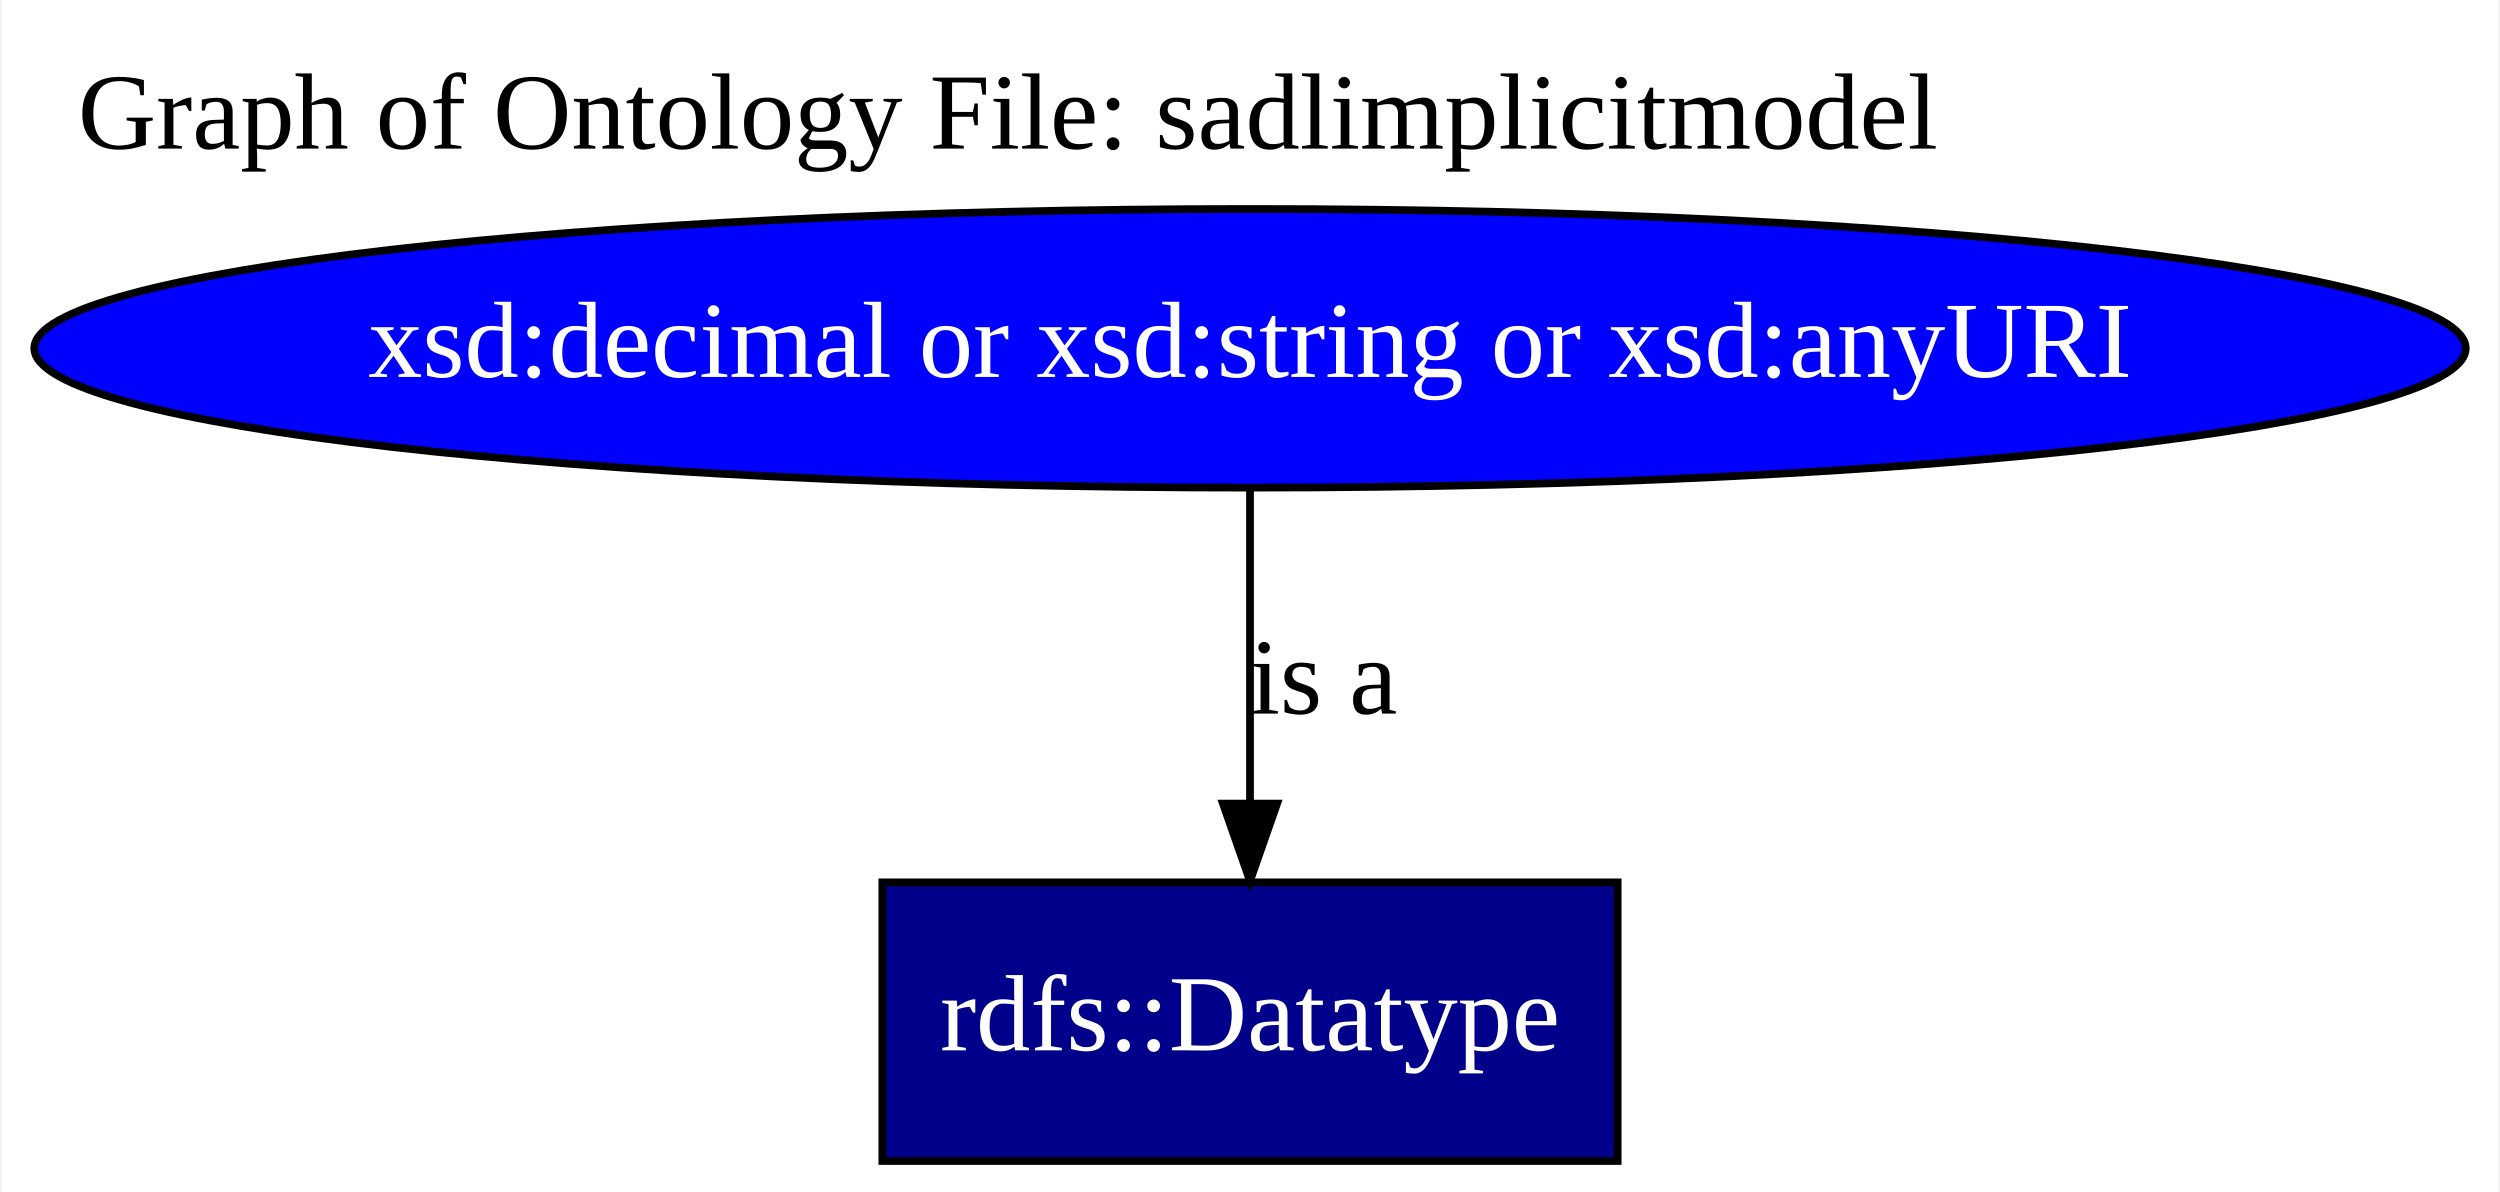
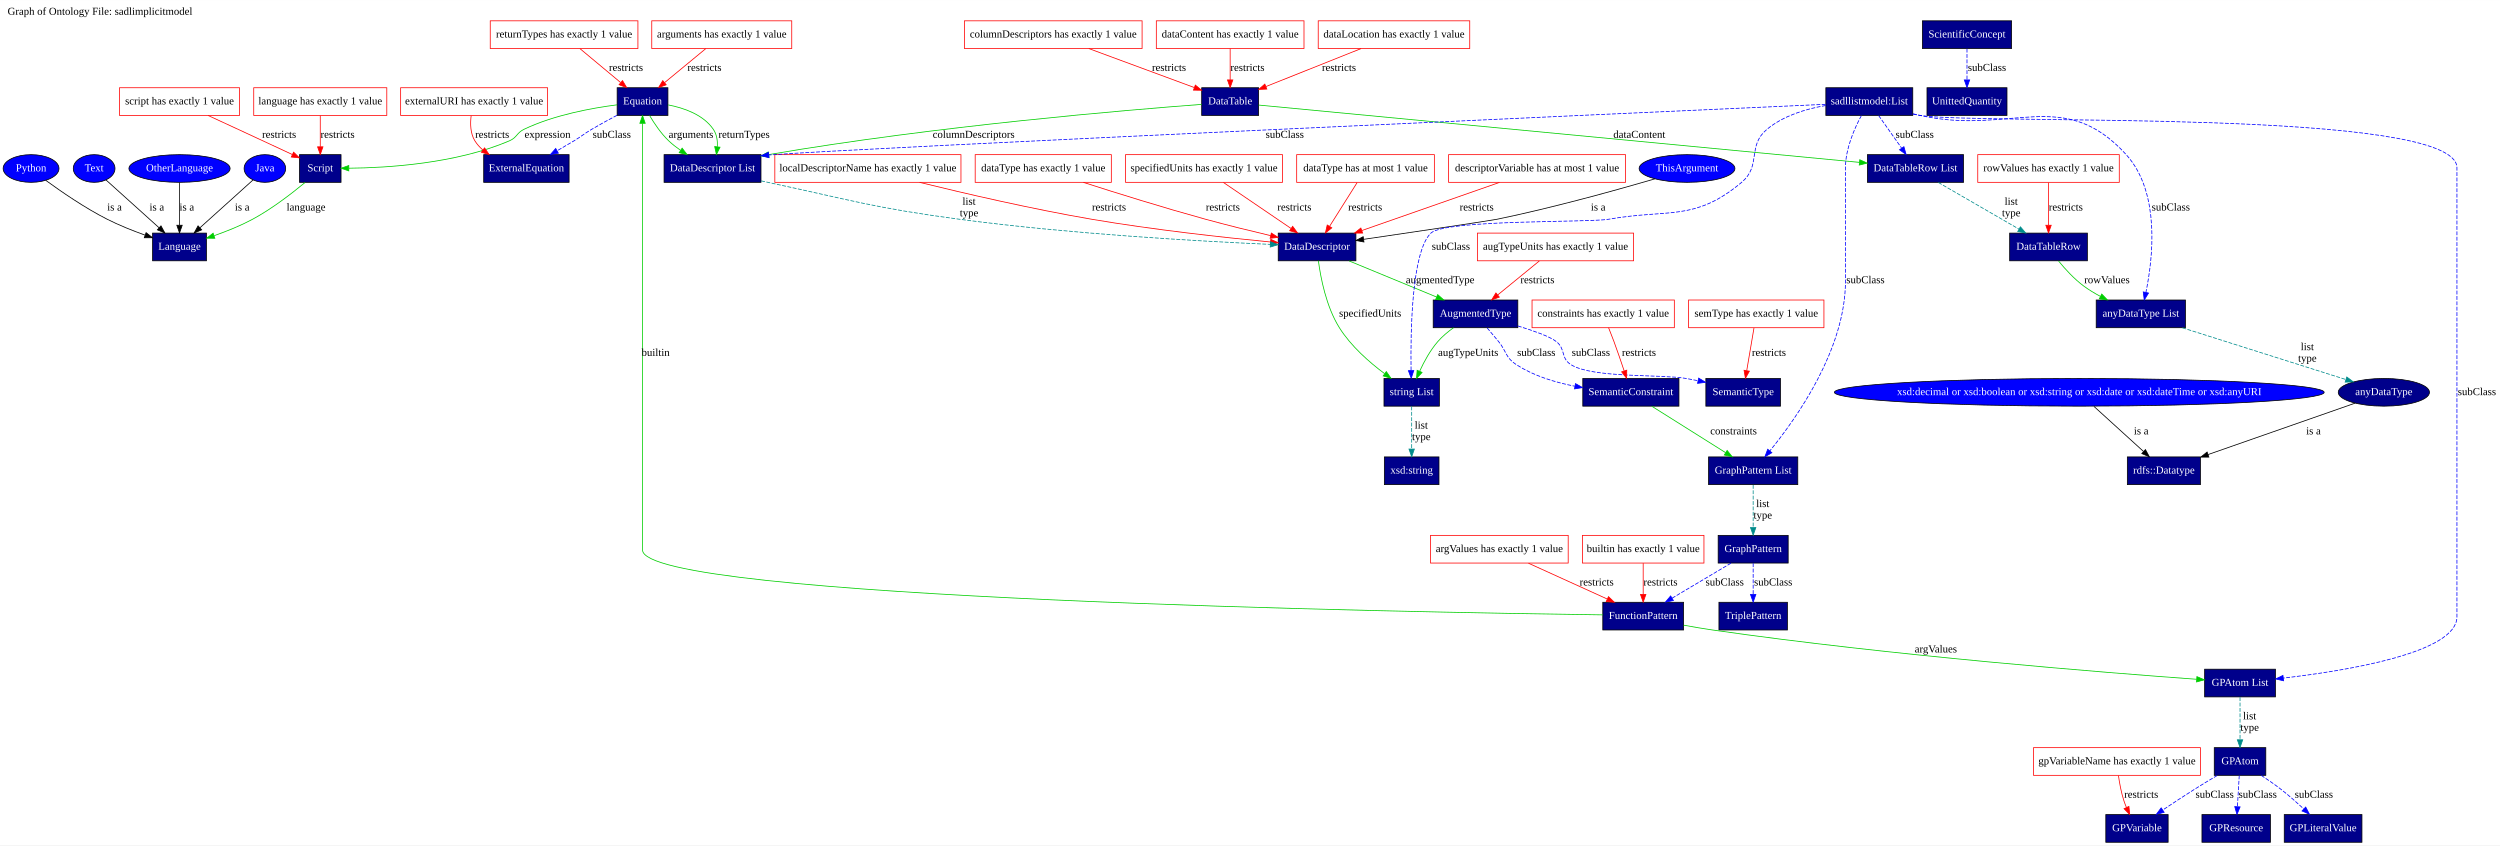
- <svg xmlns="http://www.w3.org/2000/svg" xmlns:xlink="http://www.w3.org/1999/xlink" width="323pt" height="154pt" viewBox="0.00 0.00 322.57 154.00">
-   <g id="graph0" class="graph" transform="scale(1 1) rotate(0) translate(4 150)">
-     <polygon fill="white" stroke="none" points="-4,4 -4,-150 318.572,-150 318.572,4 -4,4" />
-     <text text-anchor="middle" x="126" y="-130.8" font-family="Times New Roman,serif" font-size="14.00">Graph of Ontology File: sadlimplicitmodel</text>
+ <svg xmlns="http://www.w3.org/2000/svg" xmlns:xlink="http://www.w3.org/1999/xlink" width="3250pt" height="1099pt" viewBox="0.00 0.00 3250.40 1099.00">
+   <g id="graph0" class="graph" transform="scale(1 1) rotate(0) translate(4 1095)">
+     <polygon fill="white" stroke="none" points="-4,4 -4,-1095 3246.4,-1095 3246.4,4 -4,4" />
+     <text text-anchor="middle" x="126" y="-1075.8" font-family="Times New Roman,serif" font-size="14.00">Graph of Ontology File: sadlimplicitmodel</text>
    <g id="node1" class="node">
-       <ellipse fill="blue" stroke="black" cx="157.286" cy="-105" rx="157.072" ry="18" />
-       <text text-anchor="middle" x="157.286" y="-101.3" font-family="Times New Roman,serif" font-size="14.00" fill="white">xsd:decimal or xsd:string or xsd:anyURI</text>
+       <ellipse fill="blue" stroke="black" cx="340.397" cy="-876" rx="27" ry="18" />
+       <text text-anchor="middle" x="340.397" y="-872.3" font-family="Times New Roman,serif" font-size="14.00" fill="white">Java</text>
    </g>
    <g id="node2" class="node">
-       <g id="a_node2">
-         <a xlink:href="file:///C:/sadl/git/RACK/RACK-Ontology/Graphs/rdf-schema.svg" xlink:title="rdfs::Datatype">
-           <polygon fill="#00008b" stroke="black" points="204.786,-36 109.786,-36 109.786,-0 204.786,-0 204.786,-36" />
-           <text text-anchor="middle" x="157.286" y="-14.3" font-family="Times New Roman,serif" font-size="14.00" fill="white">rdfs::Datatype</text>
+       <polygon fill="#00008b" stroke="black" points="264.397,-792 194.397,-792 194.397,-756 264.397,-756 264.397,-792" />
+       <text text-anchor="middle" x="229.397" y="-770.3" font-family="Times New Roman,serif" font-size="14.00" fill="white">Language</text>
+     </g>
+     <g id="edge1" class="edge">
+       <path fill="none" stroke="black" d="M324.963,-861.095C307.136,-845.036 277.502,-818.338 255.952,-798.924" />
+       <polygon fill="black" stroke="black" points="258.188,-796.227 248.415,-792.134 253.502,-801.428 258.188,-796.227" />
+       <text text-anchor="middle" x="310.897" y="-821.3" font-family="Times New Roman,serif" font-size="14.00">is a</text>
+     </g>
+     <g id="node3" class="node">
+       <ellipse fill="#00008b" stroke="black" cx="3095.4" cy="-585" rx="59.29" ry="18" />
+       <text text-anchor="middle" x="3095.4" y="-581.3" font-family="Times New Roman,serif" font-size="14.00" fill="white">anyDataType</text>
+     </g>
+     <g id="node4" class="node">
+       <g id="a_node4">
+         <a xlink:href="file:///C:/Sadl3Workspace4/RACK-Ontology-7-29/Graphs/rdf-schema.svg" xlink:title="rdfs::Datatype">
+           <polygon fill="#00008b" stroke="black" points="2856.9,-501 2761.9,-501 2761.9,-465 2856.9,-465 2856.9,-501" />
+           <text text-anchor="middle" x="2809.4" y="-479.3" font-family="Times New Roman,serif" font-size="14.00" fill="white">rdfs::Datatype</text>
        </a>
      </g>
    </g>
-     <g id="edge1" class="edge">
-       <path fill="none" stroke="black" d="M157.286,-86.799C157.286,-75.163 157.286,-59.548 157.286,-46.237" />
-       <polygon fill="black" stroke="black" points="160.786,-46.175 157.286,-36.175 153.786,-46.175 160.786,-46.175" />
-       <text text-anchor="middle" x="166.786" y="-57.8" font-family="Times New Roman,serif" font-size="14.00">is a</text>
+     <g id="edge2" class="edge">
+       <path fill="none" stroke="black" d="M3058.01,-570.927C3009.34,-553.911 2923.81,-524.003 2866.87,-504.095" />
+       <polygon fill="black" stroke="black" points="2867.88,-500.742 2857.29,-500.745 2865.57,-507.349 2867.88,-500.742" />
+       <text text-anchor="middle" x="3003.9" y="-530.3" font-family="Times New Roman,serif" font-size="14.00">is a</text>
+     </g>
+     <g id="node5" class="node">
+       <polygon fill="#00008b" stroke="black" points="2320.9,-399 2229.9,-399 2229.9,-363 2320.9,-363 2320.9,-399" />
+       <text text-anchor="middle" x="2275.4" y="-377.3" font-family="Times New Roman,serif" font-size="14.00" fill="white">GraphPattern</text>
+     </g>
+     <g id="node6" class="node">
+       <polygon fill="#00008b" stroke="black" points="2319.9,-312 2230.9,-312 2230.9,-276 2319.9,-276 2319.9,-312" />
+       <text text-anchor="middle" x="2275.4" y="-290.3" font-family="Times New Roman,serif" font-size="14.00" fill="white">TriplePattern</text>
+     </g>
+     <g id="edge3" class="edge">
+       <path fill="none" stroke="blue" stroke-dasharray="5,2" d="M2275.4,-362.799C2275.4,-351.163 2275.4,-335.548 2275.4,-322.237" />
+       <polygon fill="blue" stroke="blue" points="2278.9,-322.175 2275.4,-312.175 2271.9,-322.175 2278.9,-322.175" />
+       <text text-anchor="middle" x="2301.4" y="-333.8" font-family="Times New Roman,serif" font-size="14.00">subClass</text>
+     </g>
+     <g id="node20" class="node">
+       <polygon fill="#00008b" stroke="black" points="2184.9,-312 2079.9,-312 2079.9,-276 2184.9,-276 2184.9,-312" />
+       <text text-anchor="middle" x="2132.4" y="-290.3" font-family="Times New Roman,serif" font-size="14.00" fill="white">FunctionPattern</text>
+     </g>
+     <g id="edge13" class="edge">
+       <path fill="none" stroke="blue" stroke-dasharray="5,2" d="M2246.46,-362.799C2224.46,-349.722 2194.01,-331.622 2170.1,-317.412" />
+       <polygon fill="blue" stroke="blue" points="2171.68,-314.276 2161.29,-312.175 2168.1,-320.294 2171.68,-314.276" />
+       <text text-anchor="middle" x="2238.4" y="-333.8" font-family="Times New Roman,serif" font-size="14.00">subClass</text>
+     </g>
+     <g id="node7" class="node">
+       <polygon fill="none" stroke="red" points="498.897,-981 325.897,-981 325.897,-945 498.897,-945 498.897,-981" />
+       <text text-anchor="middle" x="412.397" y="-959.3" font-family="Times New Roman,serif" font-size="14.00">language has exactly 1 value</text>
+     </g>
+     <g id="node8" class="node">
+       <polygon fill="#00008b" stroke="black" points="439.397,-894 385.397,-894 385.397,-858 439.397,-858 439.397,-894" />
+       <text text-anchor="middle" x="412.397" y="-872.3" font-family="Times New Roman,serif" font-size="14.00" fill="white">Script</text>
+     </g>
+     <g id="edge4" class="edge">
+       <path fill="none" stroke="red" d="M412.397,-944.799C412.397,-933.163 412.397,-917.548 412.397,-904.237" />
+       <polygon fill="red" stroke="red" points="415.897,-904.175 412.397,-894.175 408.897,-904.175 415.897,-904.175" />
+       <text text-anchor="middle" x="434.897" y="-915.8" font-family="Times New Roman,serif" font-size="14.00">restricts</text>
+     </g>
+     <g id="edge60" class="edge">
+       <path fill="none" stroke="#00cd00" d="M392.527,-857.752C375.375,-843.515 349.473,-823.524 324.397,-810 308.767,-801.571 290.677,-794.344 274.504,-788.682" />
+       <polygon fill="#00cd00" stroke="#00cd00" points="275.315,-785.262 264.721,-785.363 273.066,-791.89 275.315,-785.262" />
+       <text text-anchor="middle" x="393.897" y="-821.3" font-family="Times New Roman,serif" font-size="14.00">language</text>
+     </g>
+     <g id="node9" class="node">
+       <polygon fill="none" stroke="red" points="307.397,-981 151.397,-981 151.397,-945 307.397,-945 307.397,-981" />
+       <text text-anchor="middle" x="229.397" y="-959.3" font-family="Times New Roman,serif" font-size="14.00">script has exactly 1 value</text>
+     </g>
+     <g id="edge5" class="edge">
+       <path fill="none" stroke="red" d="M266.59,-944.894C294.356,-932.101 333.457,-914.039 376.125,-894.112" />
+       <polygon fill="red" stroke="red" points="377.703,-897.238 385.281,-889.833 374.739,-890.896 377.703,-897.238" />
+       <text text-anchor="middle" x="358.897" y="-915.8" font-family="Times New Roman,serif" font-size="14.00">restricts</text>
+     </g>
+     <g id="node10" class="node">
+       <polygon fill="none" stroke="red" points="1245.4,-894 1003.4,-894 1003.4,-858 1245.4,-858 1245.4,-894" />
+       <text text-anchor="middle" x="1124.4" y="-872.3" font-family="Times New Roman,serif" font-size="14.00">localDescriptorName has exactly 1 value</text>
+     </g>
+     <g id="node11" class="node">
+       <polygon fill="#00008b" stroke="black" points="1758.9,-792 1657.9,-792 1657.9,-756 1758.9,-756 1758.9,-792" />
+       <text text-anchor="middle" x="1708.4" y="-770.3" font-family="Times New Roman,serif" font-size="14.00" fill="white">DataDescriptor</text>
+     </g>
+     <g id="edge6" class="edge">
+       <path fill="none" stroke="red" d="M1191.63,-857.956C1250.37,-843.554 1338.09,-823.216 1415.4,-810 1495.35,-796.33 1588.49,-786.181 1647.92,-780.426" />
+       <polygon fill="red" stroke="red" points="1648.26,-783.909 1657.88,-779.472 1647.6,-776.941 1648.26,-783.909" />
+       <text text-anchor="middle" x="1437.9" y="-821.3" font-family="Times New Roman,serif" font-size="14.00">restricts</text>
+     </g>
+     <g id="node37" class="node">
+       <polygon fill="#00008b" stroke="black" points="1969.4,-705 1859.4,-705 1859.4,-669 1969.4,-669 1969.4,-705" />
+       <text text-anchor="middle" x="1914.4" y="-683.3" font-family="Times New Roman,serif" font-size="14.00" fill="white">AugmentedType</text>
+     </g>
+     <g id="edge59" class="edge">
+       <path fill="none" stroke="#00cd00" d="M1750.08,-755.799C1782.86,-742.275 1828.66,-723.377 1863.58,-708.967" />
+       <polygon fill="#00cd00" stroke="#00cd00" points="1865.21,-712.08 1873.12,-705.03 1862.54,-705.609 1865.21,-712.08" />
+       <text text-anchor="middle" x="1868.4" y="-726.8" font-family="Times New Roman,serif" font-size="14.00">augmentedType</text>
+     </g>
+     <g id="node53" class="node">
+       <polygon fill="#00008b" stroke="black" points="1867.4,-603 1795.4,-603 1795.4,-567 1867.4,-567 1867.4,-603" />
+       <text text-anchor="middle" x="1831.4" y="-581.3" font-family="Times New Roman,serif" font-size="14.00" fill="white">string List</text>
+     </g>
+     <g id="edge53" class="edge">
+       <path fill="none" stroke="#00cd00" d="M1710.14,-755.958C1712.99,-734.314 1720.18,-696.48 1737.4,-669 1752.37,-645.109 1776.24,-624.15 1796.19,-609.27" />
+       <polygon fill="#00cd00" stroke="#00cd00" points="1798.42,-611.978 1804.46,-603.274 1794.31,-606.311 1798.42,-611.978" />
+       <text text-anchor="middle" x="1777.4" y="-683.3" font-family="Times New Roman,serif" font-size="14.00">specifiedUnits</text>
+     </g>
+     <g id="node12" class="node">
+       <polygon fill="none" stroke="red" points="1440.9,-894 1263.9,-894 1263.9,-858 1440.9,-858 1440.9,-894" />
+       <text text-anchor="middle" x="1352.4" y="-872.3" font-family="Times New Roman,serif" font-size="14.00">dataType has exactly 1 value</text>
+     </g>
+     <g id="edge7" class="edge">
+       <path fill="none" stroke="red" d="M1404.59,-857.933C1447.13,-844.262 1508.87,-824.963 1563.4,-810 1591.08,-802.404 1621.97,-794.824 1648.1,-788.671" />
+       <polygon fill="red" stroke="red" points="1648.93,-792.072 1657.87,-786.385 1647.34,-785.256 1648.93,-792.072" />
+       <text text-anchor="middle" x="1585.9" y="-821.3" font-family="Times New Roman,serif" font-size="14.00">restricts</text>
+     </g>
+     <g id="node13" class="node">
+       <polygon fill="none" stroke="red" points="1663.4,-894 1459.4,-894 1459.4,-858 1663.4,-858 1663.4,-894" />
+       <text text-anchor="middle" x="1561.4" y="-872.3" font-family="Times New Roman,serif" font-size="14.00">specifiedUnits has exactly 1 value</text>
+     </g>
+     <g id="edge8" class="edge">
+       <path fill="none" stroke="red" d="M1586.67,-857.809C1610.96,-841.282 1647.85,-816.191 1674.65,-797.96" />
+       <polygon fill="red" stroke="red" points="1676.66,-800.82 1682.96,-792.301 1672.73,-795.032 1676.66,-800.82" />
+       <text text-anchor="middle" x="1678.9" y="-821.3" font-family="Times New Roman,serif" font-size="14.00">restricts</text>
+     </g>
+     <g id="node14" class="node">
+       <polygon fill="none" stroke="red" points="1860.9,-894 1681.9,-894 1681.9,-858 1860.9,-858 1860.9,-894" />
+       <text text-anchor="middle" x="1771.4" y="-872.3" font-family="Times New Roman,serif" font-size="14.00">dataType has at most 1 value</text>
+     </g>
+     <g id="edge9" class="edge">
+       <path fill="none" stroke="red" d="M1760.42,-857.581C1750.58,-841.951 1735.99,-818.798 1724.77,-800.981" />
+       <polygon fill="red" stroke="red" points="1727.54,-798.814 1719.24,-792.219 1721.61,-802.546 1727.54,-798.814" />
+       <text text-anchor="middle" x="1770.9" y="-821.3" font-family="Times New Roman,serif" font-size="14.00">restricts</text>
+     </g>
+     <g id="node15" class="node">
+       <polygon fill="none" stroke="red" points="2109.4,-894 1879.4,-894 1879.4,-858 2109.4,-858 2109.4,-894" />
+       <text text-anchor="middle" x="1994.4" y="-872.3" font-family="Times New Roman,serif" font-size="14.00">descriptorVariable has at most 1 value</text>
+     </g>
+     <g id="edge10" class="edge">
+       <path fill="none" stroke="red" d="M1945.56,-857.923C1895.99,-840.593 1819.26,-813.764 1766.58,-795.344" />
+       <polygon fill="red" stroke="red" points="1767.63,-792.003 1757.04,-792.007 1765.32,-798.611 1767.63,-792.003" />
+       <text text-anchor="middle" x="1915.9" y="-821.3" font-family="Times New Roman,serif" font-size="14.00">restricts</text>
+     </g>
+     <g id="node16" class="node">
+       <polygon fill="none" stroke="red" points="2751.4,-894 2567.4,-894 2567.4,-858 2751.4,-858 2751.4,-894" />
+       <text text-anchor="middle" x="2659.4" y="-872.3" font-family="Times New Roman,serif" font-size="14.00">rowValues has exactly 1 value</text>
+     </g>
+     <g id="node17" class="node">
+       <polygon fill="#00008b" stroke="black" points="2709.9,-792 2608.9,-792 2608.9,-756 2709.9,-756 2709.9,-792" />
+       <text text-anchor="middle" x="2659.4" y="-770.3" font-family="Times New Roman,serif" font-size="14.00" fill="white">DataTableRow</text>
+     </g>
+     <g id="edge11" class="edge">
+       <path fill="none" stroke="red" d="M2659.4,-857.581C2659.4,-842.382 2659.4,-820.067 2659.4,-802.464" />
+       <polygon fill="red" stroke="red" points="2662.9,-802.219 2659.4,-792.219 2655.9,-802.219 2662.9,-802.219" />
+       <text text-anchor="middle" x="2681.9" y="-821.3" font-family="Times New Roman,serif" font-size="14.00">restricts</text>
+     </g>
+     <g id="node51" class="node">
+       <polygon fill="#00008b" stroke="black" points="2837.4,-705 2721.4,-705 2721.4,-669 2837.4,-669 2837.4,-705" />
+       <text text-anchor="middle" x="2779.4" y="-683.3" font-family="Times New Roman,serif" font-size="14.00" fill="white">anyDataType List</text>
+     </g>
+     <g id="edge46" class="edge">
+       <path fill="none" stroke="#00cd00" d="M2672.49,-755.667C2681.02,-745.233 2692.86,-732.228 2705.4,-723 2711.92,-718.203 2719.2,-713.807 2726.58,-709.873" />
+       <polygon fill="#00cd00" stroke="#00cd00" points="2728.59,-712.778 2735.93,-705.14 2725.43,-706.532 2728.59,-712.778" />
+       <text text-anchor="middle" x="2735.4" y="-726.8" font-family="Times New Roman,serif" font-size="14.00">rowValues</text>
+     </g>
+     <g id="node18" class="node">
+       <polygon fill="#00008b" stroke="black" points="2611.4,-1068 2495.4,-1068 2495.4,-1032 2611.4,-1032 2611.4,-1068" />
+       <text text-anchor="middle" x="2553.4" y="-1046.3" font-family="Times New Roman,serif" font-size="14.00" fill="white">ScientificConcept</text>
+     </g>
+     <g id="node19" class="node">
+       <polygon fill="#00008b" stroke="black" points="2605.4,-981 2501.4,-981 2501.4,-945 2605.4,-945 2605.4,-981" />
+       <text text-anchor="middle" x="2553.4" y="-959.3" font-family="Times New Roman,serif" font-size="14.00" fill="white">UnittedQuantity</text>
+     </g>
+     <g id="edge12" class="edge">
+       <path fill="none" stroke="blue" stroke-dasharray="5,2" d="M2553.4,-1031.8C2553.4,-1020.16 2553.4,-1004.55 2553.4,-991.237" />
+       <polygon fill="blue" stroke="blue" points="2556.9,-991.175 2553.4,-981.175 2549.9,-991.175 2556.9,-991.175" />
+       <text text-anchor="middle" x="2579.4" y="-1002.8" font-family="Times New Roman,serif" font-size="14.00">subClass</text>
+     </g>
+     <g id="node33" class="node">
+       <polygon fill="#00008b" stroke="black" points="864.397,-981 798.397,-981 798.397,-945 864.397,-945 864.397,-981" />
+       <text text-anchor="middle" x="831.397" y="-959.3" font-family="Times New Roman,serif" font-size="14.00" fill="white">Equation</text>
+     </g>
+     <g id="edge50" class="edge">
+       <path fill="none" stroke="#00cd00" d="M2079.78,-295.637C1836.39,-298.922 831.397,-316.339 831.397,-380 831.397,-877 831.397,-877 831.397,-877 831.397,-896.247 831.397,-917.946 831.397,-934.603" />
+       <polygon fill="#00cd00" stroke="#00cd00" points="827.897,-934.744 831.397,-944.744 834.897,-934.744 827.897,-934.744" />
+       <text text-anchor="middle" x="848.397" y="-632.3" font-family="Times New Roman,serif" font-size="14.00">builtin</text>
+     </g>
+     <g id="node52" class="node">
+       <polygon fill="#00008b" stroke="black" points="2954.4,-225 2862.4,-225 2862.4,-189 2954.4,-189 2954.4,-225" />
+       <text text-anchor="middle" x="2908.4" y="-203.3" font-family="Times New Roman,serif" font-size="14.00" fill="white">GPAtom List</text>
+     </g>
+     <g id="edge49" class="edge">
+       <path fill="none" stroke="#00cd00" d="M2185.09,-282.244C2197.31,-279.974 2210.28,-277.742 2222.4,-276 2454.97,-242.574 2734.28,-220.424 2851.86,-211.913" />
+       <polygon fill="#00cd00" stroke="#00cd00" points="2852.33,-215.388 2862.06,-211.18 2851.83,-208.406 2852.33,-215.388" />
+       <text text-anchor="middle" x="2512.9" y="-246.8" font-family="Times New Roman,serif" font-size="14.00">argValues</text>
+     </g>
+     <g id="node21" class="node">
+       <polygon fill="none" stroke="red" points="2211.4,-399 2053.4,-399 2053.4,-363 2211.4,-363 2211.4,-399" />
+       <text text-anchor="middle" x="2132.4" y="-377.3" font-family="Times New Roman,serif" font-size="14.00">builtin has exactly 1 value</text>
+     </g>
+     <g id="edge14" class="edge">
+       <path fill="none" stroke="red" d="M2132.4,-362.799C2132.4,-351.163 2132.4,-335.548 2132.4,-322.237" />
+       <polygon fill="red" stroke="red" points="2135.9,-322.175 2132.4,-312.175 2128.9,-322.175 2135.9,-322.175" />
+       <text text-anchor="middle" x="2154.9" y="-333.8" font-family="Times New Roman,serif" font-size="14.00">restricts</text>
+     </g>
+     <g id="node22" class="node">
+       <polygon fill="none" stroke="red" points="2034.9,-399 1855.9,-399 1855.9,-363 2034.9,-363 2034.9,-399" />
+       <text text-anchor="middle" x="1945.4" y="-377.3" font-family="Times New Roman,serif" font-size="14.00">argValues has exactly 1 value</text>
+     </g>
+     <g id="edge15" class="edge">
+       <path fill="none" stroke="red" d="M1983.24,-362.799C2012.74,-349.39 2053.86,-330.7 2085.45,-316.338" />
+       <polygon fill="red" stroke="red" points="2087.28,-319.355 2094.93,-312.03 2084.38,-312.982 2087.28,-319.355" />
+       <text text-anchor="middle" x="2071.9" y="-333.8" font-family="Times New Roman,serif" font-size="14.00">restricts</text>
+     </g>
+     <g id="node23" class="node">
+       <ellipse fill="blue" stroke="black" cx="36.397" cy="-876" rx="36.294" ry="18" />
+       <text text-anchor="middle" x="36.397" y="-872.3" font-family="Times New Roman,serif" font-size="14.00" fill="white">Python</text>
+     </g>
+     <g id="edge16" class="edge">
+       <path fill="none" stroke="black" d="M55.704,-860.437C75.104,-846.266 106.23,-824.768 135.397,-810 150.964,-802.118 168.747,-795.043 184.625,-789.353" />
+       <polygon fill="black" stroke="black" points="185.945,-792.599 194.228,-785.993 183.633,-785.991 185.945,-792.599" />
+       <text text-anchor="middle" x="144.897" y="-821.3" font-family="Times New Roman,serif" font-size="14.00">is a</text>
+     </g>
+     <g id="node24" class="node">
+       <polygon fill="none" stroke="red" points="1480.9,-1068 1249.9,-1068 1249.9,-1032 1480.9,-1032 1480.9,-1068" />
+       <text text-anchor="middle" x="1365.4" y="-1046.3" font-family="Times New Roman,serif" font-size="14.00">columnDescriptors has exactly 1 value</text>
+     </g>
+     <g id="node25" class="node">
+       <polygon fill="#00008b" stroke="black" points="1632.4,-981 1558.4,-981 1558.4,-945 1632.4,-945 1632.4,-981" />
+       <text text-anchor="middle" x="1595.4" y="-959.3" font-family="Times New Roman,serif" font-size="14.00" fill="white">DataTable</text>
+     </g>
+     <g id="edge17" class="edge">
+       <path fill="none" stroke="red" d="M1411.66,-1031.9C1451.53,-1017.17 1508.82,-995.997 1548.79,-981.226" />
+       <polygon fill="red" stroke="red" points="1550.13,-984.459 1558.3,-977.71 1547.71,-977.893 1550.13,-984.459" />
+       <text text-anchor="middle" x="1515.9" y="-1002.8" font-family="Times New Roman,serif" font-size="14.00">restricts</text>
+     </g>
+     <g id="node48" class="node">
+       <polygon fill="#00008b" stroke="black" points="985.397,-894 859.397,-894 859.397,-858 985.397,-858 985.397,-894" />
+       <text text-anchor="middle" x="922.397" y="-872.3" font-family="Times New Roman,serif" font-size="14.00" fill="white">DataDescriptor List</text>
+     </g>
+     <g id="edge54" class="edge">
+       <path fill="none" stroke="#00cd00" d="M1558.25,-959.346C1465.09,-952.362 1213.97,-931.499 995.571,-894.091" />
+       <polygon fill="#00cd00" stroke="#00cd00" points="995.975,-890.609 985.525,-892.355 994.783,-897.507 995.975,-890.609" />
+       <text text-anchor="middle" x="1261.9" y="-915.8" font-family="Times New Roman,serif" font-size="14.00">columnDescriptors</text>
+     </g>
+     <g id="node50" class="node">
+       <polygon fill="#00008b" stroke="black" points="2548.9,-894 2423.9,-894 2423.9,-858 2548.9,-858 2548.9,-894" />
+       <text text-anchor="middle" x="2486.4" y="-872.3" font-family="Times New Roman,serif" font-size="14.00" fill="white">DataTableRow List</text>
+     </g>
+     <g id="edge42" class="edge">
+       <path fill="none" stroke="#00cd00" d="M1632.55,-958.456C1767.35,-945.596 2232.3,-901.24 2413.39,-883.964" />
+       <polygon fill="#00cd00" stroke="#00cd00" points="2413.99,-887.423 2423.61,-882.989 2413.33,-880.455 2413.99,-887.423" />
+       <text text-anchor="middle" x="2127.4" y="-915.8" font-family="Times New Roman,serif" font-size="14.00">dataContent</text>
+     </g>
+     <g id="node26" class="node">
+       <polygon fill="none" stroke="red" points="1691.4,-1068 1499.4,-1068 1499.4,-1032 1691.4,-1032 1691.4,-1068" />
+       <text text-anchor="middle" x="1595.4" y="-1046.3" font-family="Times New Roman,serif" font-size="14.00">dataContent has exactly 1 value</text>
+     </g>
+     <g id="edge18" class="edge">
+       <path fill="none" stroke="red" d="M1595.4,-1031.8C1595.4,-1020.16 1595.4,-1004.55 1595.4,-991.237" />
+       <polygon fill="red" stroke="red" points="1598.9,-991.175 1595.4,-981.175 1591.9,-991.175 1598.9,-991.175" />
+       <text text-anchor="middle" x="1617.9" y="-1002.8" font-family="Times New Roman,serif" font-size="14.00">restricts</text>
+     </g>
+     <g id="node27" class="node">
+       <polygon fill="none" stroke="red" points="1906.9,-1068 1709.9,-1068 1709.9,-1032 1906.9,-1032 1906.9,-1068" />
+       <text text-anchor="middle" x="1808.4" y="-1046.3" font-family="Times New Roman,serif" font-size="14.00">dataLocation has exactly 1 value</text>
+     </g>
+     <g id="edge19" class="edge">
+       <path fill="none" stroke="red" d="M1765.55,-1031.9C1729.75,-1017.62 1678.8,-997.283 1641.99,-982.595" />
+       <polygon fill="red" stroke="red" points="1643.07,-979.257 1632.49,-978.801 1640.48,-985.758 1643.07,-979.257" />
+       <text text-anchor="middle" x="1736.9" y="-1002.8" font-family="Times New Roman,serif" font-size="14.00">restricts</text>
+     </g>
+     <g id="node28" class="node">
+       <polygon fill="#00008b" stroke="black" points="2941.9,-123 2874.9,-123 2874.9,-87 2941.9,-87 2941.9,-123" />
+       <text text-anchor="middle" x="2908.4" y="-101.3" font-family="Times New Roman,serif" font-size="14.00" fill="white">GPAtom</text>
+     </g>
+     <g id="node29" class="node">
+       <polygon fill="#00008b" stroke="black" points="2814.9,-36 2733.9,-36 2733.9,-0 2814.9,-0 2814.9,-36" />
+       <text text-anchor="middle" x="2774.4" y="-14.3" font-family="Times New Roman,serif" font-size="14.00" fill="white">GPVariable</text>
+     </g>
+     <g id="edge20" class="edge">
+       <path fill="none" stroke="blue" stroke-dasharray="5,2" d="M2878.8,-86.855C2869.34,-81.266 2858.87,-74.963 2849.4,-69 2835.73,-60.399 2820.9,-50.608 2808.06,-41.984" />
+       <polygon fill="blue" stroke="blue" points="2809.77,-38.919 2799.52,-36.229 2805.86,-44.723 2809.77,-38.919" />
+       <text text-anchor="middle" x="2875.4" y="-57.8" font-family="Times New Roman,serif" font-size="14.00">subClass</text>
+     </g>
+     <g id="node38" class="node">
+       <polygon fill="#00008b" stroke="black" points="2947.9,-36 2858.9,-36 2858.9,-0 2947.9,-0 2947.9,-36" />
+       <text text-anchor="middle" x="2903.4" y="-14.3" font-family="Times New Roman,serif" font-size="14.00" fill="white">GPResource</text>
+     </g>
+     <g id="edge27" class="edge">
+       <path fill="none" stroke="blue" stroke-dasharray="5,2" d="M2907.38,-86.799C2906.7,-75.163 2905.78,-59.548 2905,-46.237" />
+       <polygon fill="blue" stroke="blue" points="2908.49,-45.953 2904.41,-36.175 2901.5,-46.364 2908.49,-45.953" />
+       <text text-anchor="middle" x="2931.4" y="-57.8" font-family="Times New Roman,serif" font-size="14.00">subClass</text>
+     </g>
+     <g id="node39" class="node">
+       <polygon fill="#00008b" stroke="black" points="3066.9,-36 2965.9,-36 2965.9,-0 3066.9,-0 3066.9,-36" />
+       <text text-anchor="middle" x="3016.4" y="-14.3" font-family="Times New Roman,serif" font-size="14.00" fill="white">GPLiteralValue</text>
+     </g>
+     <g id="edge28" class="edge">
+       <path fill="none" stroke="blue" stroke-dasharray="5,2" d="M2935.92,-86.977C2944.29,-81.497 2953.39,-75.226 2961.4,-69 2971.59,-61.081 2982.21,-51.719 2991.37,-43.25" />
+       <polygon fill="blue" stroke="blue" points="2993.78,-45.79 2998.68,-36.397 2988.99,-40.683 2993.78,-45.79" />
+       <text text-anchor="middle" x="3004.4" y="-57.8" font-family="Times New Roman,serif" font-size="14.00">subClass</text>
+     </g>
+     <g id="node30" class="node">
+       <polygon fill="none" stroke="red" points="2856.9,-123 2639.9,-123 2639.9,-87 2856.9,-87 2856.9,-123" />
+       <text text-anchor="middle" x="2748.4" y="-101.3" font-family="Times New Roman,serif" font-size="14.00">gpVariableName has exactly 1 value</text>
+     </g>
+     <g id="edge21" class="edge">
+       <path fill="none" stroke="red" d="M2750.34,-86.588C2751.72,-76.844 2753.95,-64.566 2757.4,-54 2758.35,-51.076 2759.5,-48.084 2760.75,-45.143" />
+       <polygon fill="red" stroke="red" points="2763.93,-46.601 2764.95,-36.056 2757.58,-43.663 2763.93,-46.601" />
+       <text text-anchor="middle" x="2779.9" y="-57.8" font-family="Times New Roman,serif" font-size="14.00">restricts</text>
+     </g>
+     <g id="node31" class="node">
+       <ellipse fill="blue" stroke="black" cx="2189.4" cy="-876" rx="62.289" ry="18" />
+       <text text-anchor="middle" x="2189.4" y="-872.3" font-family="Times New Roman,serif" font-size="14.00" fill="white">ThisArgument</text>
+     </g>
+     <g id="edge22" class="edge">
+       <path fill="none" stroke="black" d="M2147.77,-862.56C2098.94,-848.313 2015.36,-825.011 1942.4,-810 1933.93,-808.258 1835.39,-793.67 1768.92,-783.885" />
+       <polygon fill="black" stroke="black" points="1769.35,-780.412 1758.95,-782.419 1768.34,-787.337 1769.35,-780.412" />
+       <text text-anchor="middle" x="2073.9" y="-821.3" font-family="Times New Roman,serif" font-size="14.00">is a</text>
+     </g>
+     <g id="node32" class="node">
+       <polygon fill="none" stroke="red" points="1025.4,-1068 843.397,-1068 843.397,-1032 1025.4,-1032 1025.4,-1068" />
+       <text text-anchor="middle" x="934.397" y="-1046.3" font-family="Times New Roman,serif" font-size="14.00">arguments has exactly 1 value</text>
+     </g>
+     <g id="edge23" class="edge">
+       <path fill="none" stroke="red" d="M913.553,-1031.8C898.196,-1019.13 877.121,-1001.73 860.161,-987.738" />
+       <polygon fill="red" stroke="red" points="862.15,-984.841 852.209,-981.175 857.694,-990.24 862.15,-984.841" />
+       <text text-anchor="middle" x="911.897" y="-1002.8" font-family="Times New Roman,serif" font-size="14.00">restricts</text>
+     </g>
+     <g id="edge55" class="edge">
+       <path fill="none" stroke="#00cd00" d="M798.155,-958.753C765.983,-954.636 716.482,-945.682 677.397,-927 667.69,-922.36 668.286,-916.237 658.397,-912 588.947,-882.243 499.378,-876.82 449.728,-876.364" />
+       <polygon fill="#00cd00" stroke="#00cd00" points="449.477,-872.863 439.468,-876.336 449.458,-879.863 449.477,-872.863" />
+       <text text-anchor="middle" x="707.897" y="-915.8" font-family="Times New Roman,serif" font-size="14.00">expression</text>
+     </g>
+     <g id="node45" class="node">
+       <polygon fill="#00008b" stroke="black" points="735.897,-894 624.897,-894 624.897,-858 735.897,-858 735.897,-894" />
+       <text text-anchor="middle" x="680.397" y="-872.3" font-family="Times New Roman,serif" font-size="14.00" fill="white">ExternalEquation</text>
+     </g>
+     <g id="edge34" class="edge">
+       <path fill="none" stroke="blue" stroke-dasharray="5,2" d="M798.174,-945.13C787.587,-939.556 775.899,-933.192 765.397,-927 754.884,-920.802 752.827,-918.336 742.397,-912 735.415,-907.758 727.905,-903.374 720.606,-899.203" />
+       <polygon fill="blue" stroke="blue" points="721.954,-895.945 711.528,-894.061 718.504,-902.035 721.954,-895.945" />
+       <text text-anchor="middle" x="791.397" y="-915.8" font-family="Times New Roman,serif" font-size="14.00">subClass</text>
+     </g>
+     <g id="edge39" class="edge">
+       <path fill="none" stroke="#00cd00" d="M840.545,-944.906C846.647,-934.562 855.374,-921.568 865.397,-912 870.027,-907.58 875.307,-903.441 880.74,-899.666" />
+       <polygon fill="#00cd00" stroke="#00cd00" points="882.881,-902.448 889.336,-894.047 879.051,-896.589 882.881,-902.448" />
+       <text text-anchor="middle" x="894.397" y="-915.8" font-family="Times New Roman,serif" font-size="14.00">arguments</text>
+     </g>
+     <g id="edge43" class="edge">
+       <path fill="none" stroke="#00cd00" d="M864.85,-958.664C885.433,-954.688 910.301,-945.993 923.397,-927 927.92,-920.44 929.072,-912.156 928.687,-904.229" />
+       <polygon fill="#00cd00" stroke="#00cd00" points="932.147,-903.685 927.452,-894.187 925.199,-904.54 932.147,-903.685" />
+       <text text-anchor="middle" x="963.397" y="-915.8" font-family="Times New Roman,serif" font-size="14.00">returnTypes</text>
+     </g>
+     <g id="node34" class="node">
+       <polygon fill="none" stroke="red" points="825.397,-1068 633.397,-1068 633.397,-1032 825.397,-1032 825.397,-1068" />
+       <text text-anchor="middle" x="729.397" y="-1046.3" font-family="Times New Roman,serif" font-size="14.00">returnTypes has exactly 1 value</text>
+     </g>
+     <g id="edge24" class="edge">
+       <path fill="none" stroke="red" d="M750.038,-1031.8C765.246,-1019.13 786.117,-1001.73 802.912,-987.738" />
+       <polygon fill="red" stroke="red" points="805.345,-990.266 810.786,-981.175 800.863,-984.889 805.345,-990.266" />
+       <text text-anchor="middle" x="809.897" y="-1002.8" font-family="Times New Roman,serif" font-size="14.00">restricts</text>
+     </g>
+     <g id="node35" class="node">
+       <ellipse fill="blue" stroke="black" cx="118.397" cy="-876" rx="27.097" ry="18" />
+       <text text-anchor="middle" x="118.397" y="-872.3" font-family="Times New Roman,serif" font-size="14.00" fill="white">Text</text>
+     </g>
+     <g id="edge25" class="edge">
+       <path fill="none" stroke="black" d="M133.831,-861.095C151.657,-845.036 181.292,-818.338 202.841,-798.924" />
+       <polygon fill="black" stroke="black" points="205.291,-801.428 210.378,-792.134 200.606,-796.227 205.291,-801.428" />
+       <text text-anchor="middle" x="199.897" y="-821.3" font-family="Times New Roman,serif" font-size="14.00">is a</text>
+     </g>
+     <g id="node36" class="node">
+       <polygon fill="none" stroke="red" points="2119.9,-792 1916.9,-792 1916.9,-756 2119.9,-756 2119.9,-792" />
+       <text text-anchor="middle" x="2018.4" y="-770.3" font-family="Times New Roman,serif" font-size="14.00">augTypeUnits has exactly 1 value</text>
+     </g>
+     <g id="edge26" class="edge">
+       <path fill="none" stroke="red" d="M1997.35,-755.799C1981.84,-743.126 1960.56,-725.734 1943.44,-711.738" />
+       <polygon fill="red" stroke="red" points="1945.37,-708.794 1935.41,-705.175 1940.94,-714.214 1945.37,-708.794" />
+       <text text-anchor="middle" x="1994.9" y="-726.8" font-family="Times New Roman,serif" font-size="14.00">restricts</text>
+     </g>
+     <g id="node40" class="node">
+       <polygon fill="#00008b" stroke="black" points="2310.9,-603 2213.9,-603 2213.9,-567 2310.9,-567 2310.9,-603" />
+       <text text-anchor="middle" x="2262.4" y="-581.3" font-family="Times New Roman,serif" font-size="14.00" fill="white">SemanticType</text>
+     </g>
+     <g id="edge29" class="edge">
+       <path fill="none" stroke="blue" stroke-dasharray="5,2" d="M1969.49,-671.274C1990.33,-664.958 2011.04,-657.543 2019.4,-651 2031.83,-641.274 2025.05,-629.421 2038.4,-621 2066.79,-603.086 2155.32,-608.767 2188.4,-603 2193.38,-602.131 2198.54,-601.14 2203.7,-600.084" />
+       <polygon fill="blue" stroke="blue" points="2204.53,-603.485 2213.59,-597.986 2203.08,-596.637 2204.53,-603.485" />
+       <text text-anchor="middle" x="2064.4" y="-632.3" font-family="Times New Roman,serif" font-size="14.00">subClass</text>
+     </g>
+     <g id="node42" class="node">
+       <polygon fill="#00008b" stroke="black" points="2178.9,-603 2053.9,-603 2053.9,-567 2178.9,-567 2178.9,-603" />
+       <text text-anchor="middle" x="2116.4" y="-581.3" font-family="Times New Roman,serif" font-size="14.00" fill="white">SemanticConstraint</text>
+     </g>
+     <g id="edge31" class="edge">
+       <path fill="none" stroke="blue" stroke-dasharray="5,2" d="M1929.54,-668.711C1934.36,-663.114 1939.66,-656.843 1944.4,-651 1954.98,-637.95 1953.29,-630.119 1967.4,-621 1989.96,-606.422 2017.93,-597.899 2043.53,-592.923" />
+       <polygon fill="blue" stroke="blue" points="2044.35,-596.331 2053.58,-591.123 2043.12,-589.441 2044.35,-596.331" />
+       <text text-anchor="middle" x="1993.4" y="-632.3" font-family="Times New Roman,serif" font-size="14.00">subClass</text>
+     </g>
+     <g id="edge61" class="edge">
+       <path fill="none" stroke="#00cd00" d="M1885.82,-668.985C1878.59,-663.813 1871.23,-657.703 1865.4,-651 1855.57,-639.706 1847.59,-625.076 1841.85,-612.557" />
+       <polygon fill="#00cd00" stroke="#00cd00" points="1844.92,-610.846 1837.72,-603.072 1838.5,-613.639 1844.92,-610.846" />
+       <text text-anchor="middle" x="1904.9" y="-632.3" font-family="Times New Roman,serif" font-size="14.00">augTypeUnits</text>
+     </g>
+     <g id="node41" class="node">
+       <polygon fill="none" stroke="red" points="2367.4,-705 2191.4,-705 2191.4,-669 2367.4,-669 2367.4,-705" />
+       <text text-anchor="middle" x="2279.4" y="-683.3" font-family="Times New Roman,serif" font-size="14.00">semType has exactly 1 value</text>
+     </g>
+     <g id="edge30" class="edge">
+       <path fill="none" stroke="red" d="M2276.44,-668.581C2273.85,-653.382 2270.06,-631.067 2267.07,-613.464" />
+       <polygon fill="red" stroke="red" points="2270.45,-612.491 2265.32,-603.219 2263.55,-613.664 2270.45,-612.491" />
+       <text text-anchor="middle" x="2295.9" y="-632.3" font-family="Times New Roman,serif" font-size="14.00">restricts</text>
+     </g>
+     <g id="node55" class="node">
+       <polygon fill="#00008b" stroke="black" points="2333.4,-501 2217.4,-501 2217.4,-465 2333.4,-465 2333.4,-501" />
+       <text text-anchor="middle" x="2275.4" y="-479.3" font-family="Times New Roman,serif" font-size="14.00" fill="white">GraphPattern List</text>
+     </g>
+     <g id="edge58" class="edge">
+       <path fill="none" stroke="#00cd00" d="M2143.73,-566.809C2170.2,-550.16 2210.49,-524.819 2239.53,-506.556" />
+       <polygon fill="#00cd00" stroke="#00cd00" points="2241.55,-509.42 2248.15,-501.133 2237.83,-503.495 2241.55,-509.42" />
+       <text text-anchor="middle" x="2249.9" y="-530.3" font-family="Times New Roman,serif" font-size="14.00">constraints</text>
+     </g>
+     <g id="node43" class="node">
+       <polygon fill="none" stroke="red" points="2172.9,-705 1987.9,-705 1987.9,-669 2172.9,-669 2172.9,-705" />
+       <text text-anchor="middle" x="2080.4" y="-683.3" font-family="Times New Roman,serif" font-size="14.00">constraints has exactly 1 value</text>
+     </g>
+     <g id="edge32" class="edge">
+       <path fill="none" stroke="red" d="M2087.42,-668.982C2089.71,-663.29 2092.22,-656.894 2094.4,-651 2098.99,-638.551 2103.75,-624.632 2107.66,-612.877" />
+       <polygon fill="red" stroke="red" points="2111.05,-613.789 2110.86,-603.196 2104.4,-611.595 2111.05,-613.789" />
+       <text text-anchor="middle" x="2126.9" y="-632.3" font-family="Times New Roman,serif" font-size="14.00">restricts</text>
+     </g>
+     <g id="node44" class="node">
+       <ellipse fill="blue" stroke="black" cx="2699.4" cy="-585" rx="318.443" ry="18" />
+       <text text-anchor="middle" x="2699.4" y="-581.3" font-family="Times New Roman,serif" font-size="14.00" fill="white">xsd:decimal or xsd:boolean or xsd:string or xsd:date or xsd:dateTime or xsd:anyURI</text>
+     </g>
+     <g id="edge33" class="edge">
+       <path fill="none" stroke="black" d="M2718.56,-566.581C2736.38,-550.378 2763.1,-526.089 2782.95,-508.042" />
+       <polygon fill="black" stroke="black" points="2785.41,-510.536 2790.46,-501.219 2780.7,-505.356 2785.41,-510.536" />
+       <text text-anchor="middle" x="2779.9" y="-530.3" font-family="Times New Roman,serif" font-size="14.00">is a</text>
+     </g>
+     <g id="node46" class="node">
+       <polygon fill="none" stroke="red" points="707.897,-981 516.897,-981 516.897,-945 707.897,-945 707.897,-981" />
+       <text text-anchor="middle" x="612.397" y="-959.3" font-family="Times New Roman,serif" font-size="14.00">externalURI has exactly 1 value</text>
+     </g>
+     <g id="edge35" class="edge">
+       <path fill="none" stroke="red" d="M608.565,-944.559C607.287,-934.338 607.452,-921.595 613.397,-912 616.177,-907.513 619.737,-903.573 623.763,-900.117" />
+       <polygon fill="red" stroke="red" points="626.021,-902.801 631.999,-894.053 621.871,-897.164 626.021,-902.801" />
+       <text text-anchor="middle" x="635.897" y="-915.8" font-family="Times New Roman,serif" font-size="14.00">restricts</text>
+     </g>
+     <g id="node47" class="node">
+       <ellipse fill="blue" stroke="black" cx="229.397" cy="-876" rx="65.789" ry="18" />
+       <text text-anchor="middle" x="229.397" y="-872.3" font-family="Times New Roman,serif" font-size="14.00" fill="white">OtherLanguage</text>
+     </g>
+     <g id="edge36" class="edge">
+       <path fill="none" stroke="black" d="M229.397,-857.581C229.397,-842.382 229.397,-820.067 229.397,-802.464" />
+       <polygon fill="black" stroke="black" points="232.897,-802.219 229.397,-792.219 225.897,-802.219 232.897,-802.219" />
+       <text text-anchor="middle" x="238.897" y="-821.3" font-family="Times New Roman,serif" font-size="14.00">is a</text>
+     </g>
+     <g id="edge37" class="edge">
+       <path fill="none" stroke="#008b8b" stroke-dasharray="5,2" d="M985.579,-859.926C988.558,-859.264 991.508,-858.619 994.397,-858 1104.6,-834.379 1131.68,-824.921 1243.4,-810 1387.55,-790.746 1558.36,-781.28 1647.43,-777.345" />
+       <polygon fill="#008b8b" stroke="#008b8b" points="1647.79,-780.834 1657.62,-776.904 1647.48,-773.84 1647.79,-780.834" />
+       <text text-anchor="middle" x="1255.9" y="-828.8" font-family="Times New Roman,serif" font-size="14.00">list</text>
+       <text text-anchor="middle" x="1255.9" y="-813.8" font-family="Times New Roman,serif" font-size="14.00">type</text>
+     </g>
+     <g id="node49" class="node">
+       <g id="a_node49">
+         <a xlink:href="file:///C:/Sadl3Workspace4/RACK-Ontology-7-29/Graphs/SadlListModel.owl.svg" xlink:title="sadllistmodel:List">
+           <polygon fill="#00008b" stroke="black" points="2482.9,-981 2369.9,-981 2369.9,-945 2482.9,-945 2482.9,-981" />
+           <text text-anchor="middle" x="2426.4" y="-959.3" font-family="Times New Roman,serif" font-size="14.00" fill="white">sadllistmodel:List</text>
+         </a>
+       </g>
+     </g>
+     <g id="edge38" class="edge">
+       <path fill="none" stroke="blue" stroke-dasharray="5,2" d="M2369.58,-959.445C2118.26,-948.126 1114.11,-902.717 995.579,-893.545" />
+       <polygon fill="blue" stroke="blue" points="995.773,-890.047 985.488,-892.591 995.114,-897.016 995.773,-890.047" />
+       <text text-anchor="middle" x="1666.4" y="-915.8" font-family="Times New Roman,serif" font-size="14.00">subClass</text>
+     </g>
+     <g id="edge41" class="edge">
+       <path fill="none" stroke="blue" stroke-dasharray="5,2" d="M2438.54,-944.799C2447.08,-932.702 2458.65,-916.305 2468.28,-902.667" />
+       <polygon fill="blue" stroke="blue" points="2471.37,-904.364 2474.27,-894.175 2465.65,-900.327 2471.37,-904.364" />
+       <text text-anchor="middle" x="2485.4" y="-915.8" font-family="Times New Roman,serif" font-size="14.00">subClass</text>
+     </g>
+     <g id="edge45" class="edge">
+       <path fill="none" stroke="blue" stroke-dasharray="5,2" d="M2483.22,-947.117C2486.32,-946.382 2489.39,-945.672 2492.4,-945 2610.72,-918.531 2678.88,-983.754 2760.4,-894 2805.24,-844.632 2795.02,-758.499 2786.03,-714.91" />
+       <polygon fill="blue" stroke="blue" points="2789.43,-714.056 2783.86,-705.04 2782.59,-715.558 2789.43,-714.056" />
+       <text text-anchor="middle" x="2818.4" y="-821.3" font-family="Times New Roman,serif" font-size="14.00">subClass</text>
+     </g>
+     <g id="edge48" class="edge">
+       <path fill="none" stroke="blue" stroke-dasharray="5,2" d="M2483.14,-946.689C2486.26,-946.065 2489.36,-945.495 2492.4,-945 2569.3,-932.465 3190.4,-954.923 3190.4,-877 3190.4,-877 3190.4,-877 3190.4,-293 3190.4,-246.306 3046.87,-222.975 2964.61,-213.437" />
+       <polygon fill="blue" stroke="blue" points="2964.98,-209.957 2954.65,-212.315 2964.19,-216.913 2964.98,-209.957" />
+       <text text-anchor="middle" x="3216.4" y="-581.3" font-family="Times New Roman,serif" font-size="14.00">subClass</text>
+     </g>
+     <g id="edge52" class="edge">
+       <path fill="none" stroke="blue" stroke-dasharray="5,2" d="M2369.72,-957.883C2344.05,-953.493 2314.74,-944.651 2293.4,-927 2267.2,-905.336 2286.45,-879.839 2260.4,-858 2199.25,-806.738 2165.98,-823.83 2087.4,-810 2062.04,-805.538 1874.99,-809.808 1856.4,-792 1831.37,-768.028 1829.84,-663.747 1830.62,-613.4" />
+       <polygon fill="blue" stroke="blue" points="1834.13,-613.309 1830.83,-603.241 1827.13,-613.17 1834.13,-613.309" />
+       <text text-anchor="middle" x="1882.4" y="-770.3" font-family="Times New Roman,serif" font-size="14.00">subClass</text>
+     </g>
+     <g id="edge57" class="edge">
+       <path fill="none" stroke="blue" stroke-dasharray="5,2" d="M2416.07,-944.761C2407.06,-928.044 2395.4,-901.661 2395.4,-877 2395.4,-877 2395.4,-877 2395.4,-729.5 2395.4,-640.993 2331.67,-551.104 2297.09,-508.852" />
+       <polygon fill="blue" stroke="blue" points="2299.68,-506.495 2290.59,-501.052 2294.31,-510.975 2299.68,-506.495" />
+       <text text-anchor="middle" x="2421.4" y="-726.8" font-family="Times New Roman,serif" font-size="14.00">subClass</text>
+     </g>
+     <g id="edge40" class="edge">
+       <path fill="none" stroke="#008b8b" stroke-dasharray="5,2" d="M2516.14,-857.809C2545.06,-841.088 2589.16,-815.601 2620.78,-797.321" />
+       <polygon fill="#008b8b" stroke="#008b8b" points="2622.85,-800.168 2629.76,-792.133 2619.35,-794.108 2622.85,-800.168" />
+       <text text-anchor="middle" x="2610.9" y="-828.8" font-family="Times New Roman,serif" font-size="14.00">list</text>
+       <text text-anchor="middle" x="2610.9" y="-813.8" font-family="Times New Roman,serif" font-size="14.00">type</text>
+     </g>
+     <g id="edge44" class="edge">
+       <path fill="none" stroke="#008b8b" stroke-dasharray="5,2" d="M2833.36,-668.923C2893.02,-650.045 2988.29,-619.894 3046.04,-601.621" />
+       <polygon fill="#008b8b" stroke="#008b8b" points="3047.19,-604.927 3055.67,-598.573 3045.08,-598.253 3047.19,-604.927" />
+       <text text-anchor="middle" x="2995.9" y="-639.8" font-family="Times New Roman,serif" font-size="14.00">list</text>
+       <text text-anchor="middle" x="2995.9" y="-624.8" font-family="Times New Roman,serif" font-size="14.00">type</text>
+     </g>
+     <g id="edge47" class="edge">
+       <path fill="none" stroke="#008b8b" stroke-dasharray="5,2" d="M2908.4,-188.581C2908.4,-173.382 2908.4,-151.067 2908.4,-133.464" />
+       <polygon fill="#008b8b" stroke="#008b8b" points="2911.9,-133.219 2908.4,-123.219 2904.9,-133.219 2911.9,-133.219" />
+       <text text-anchor="middle" x="2920.9" y="-159.8" font-family="Times New Roman,serif" font-size="14.00">list</text>
+       <text text-anchor="middle" x="2920.9" y="-144.8" font-family="Times New Roman,serif" font-size="14.00">type</text>
+     </g>
+     <g id="node54" class="node">
+       <g id="a_node54">
+         <a xlink:href="file:///C:/Sadl3Workspace4/RACK-Ontology-7-29/Graphs/XMLSchema.svg" xlink:title="xsd:string">
+           <polygon fill="#00008b" stroke="black" points="1866.9,-501 1795.9,-501 1795.9,-465 1866.9,-465 1866.9,-501" />
+           <text text-anchor="middle" x="1831.4" y="-479.3" font-family="Times New Roman,serif" font-size="14.00" fill="white">xsd:string</text>
+         </a>
+       </g>
+     </g>
+     <g id="edge51" class="edge">
+       <path fill="none" stroke="#008b8b" stroke-dasharray="5,2" d="M1831.4,-566.581C1831.4,-551.382 1831.4,-529.067 1831.4,-511.464" />
+       <polygon fill="#008b8b" stroke="#008b8b" points="1834.9,-511.219 1831.4,-501.219 1827.9,-511.219 1834.9,-511.219" />
+       <text text-anchor="middle" x="1843.9" y="-537.8" font-family="Times New Roman,serif" font-size="14.00">list</text>
+       <text text-anchor="middle" x="1843.9" y="-522.8" font-family="Times New Roman,serif" font-size="14.00">type</text>
+     </g>
+     <g id="edge56" class="edge">
+       <path fill="none" stroke="#008b8b" stroke-dasharray="5,2" d="M2275.4,-464.581C2275.4,-449.382 2275.4,-427.067 2275.4,-409.464" />
+       <polygon fill="#008b8b" stroke="#008b8b" points="2278.9,-409.219 2275.4,-399.219 2271.9,-409.219 2278.9,-409.219" />
+       <text text-anchor="middle" x="2287.9" y="-435.8" font-family="Times New Roman,serif" font-size="14.00">list</text>
+       <text text-anchor="middle" x="2287.9" y="-420.8" font-family="Times New Roman,serif" font-size="14.00">type</text>
    </g>
  </g>
</svg>
